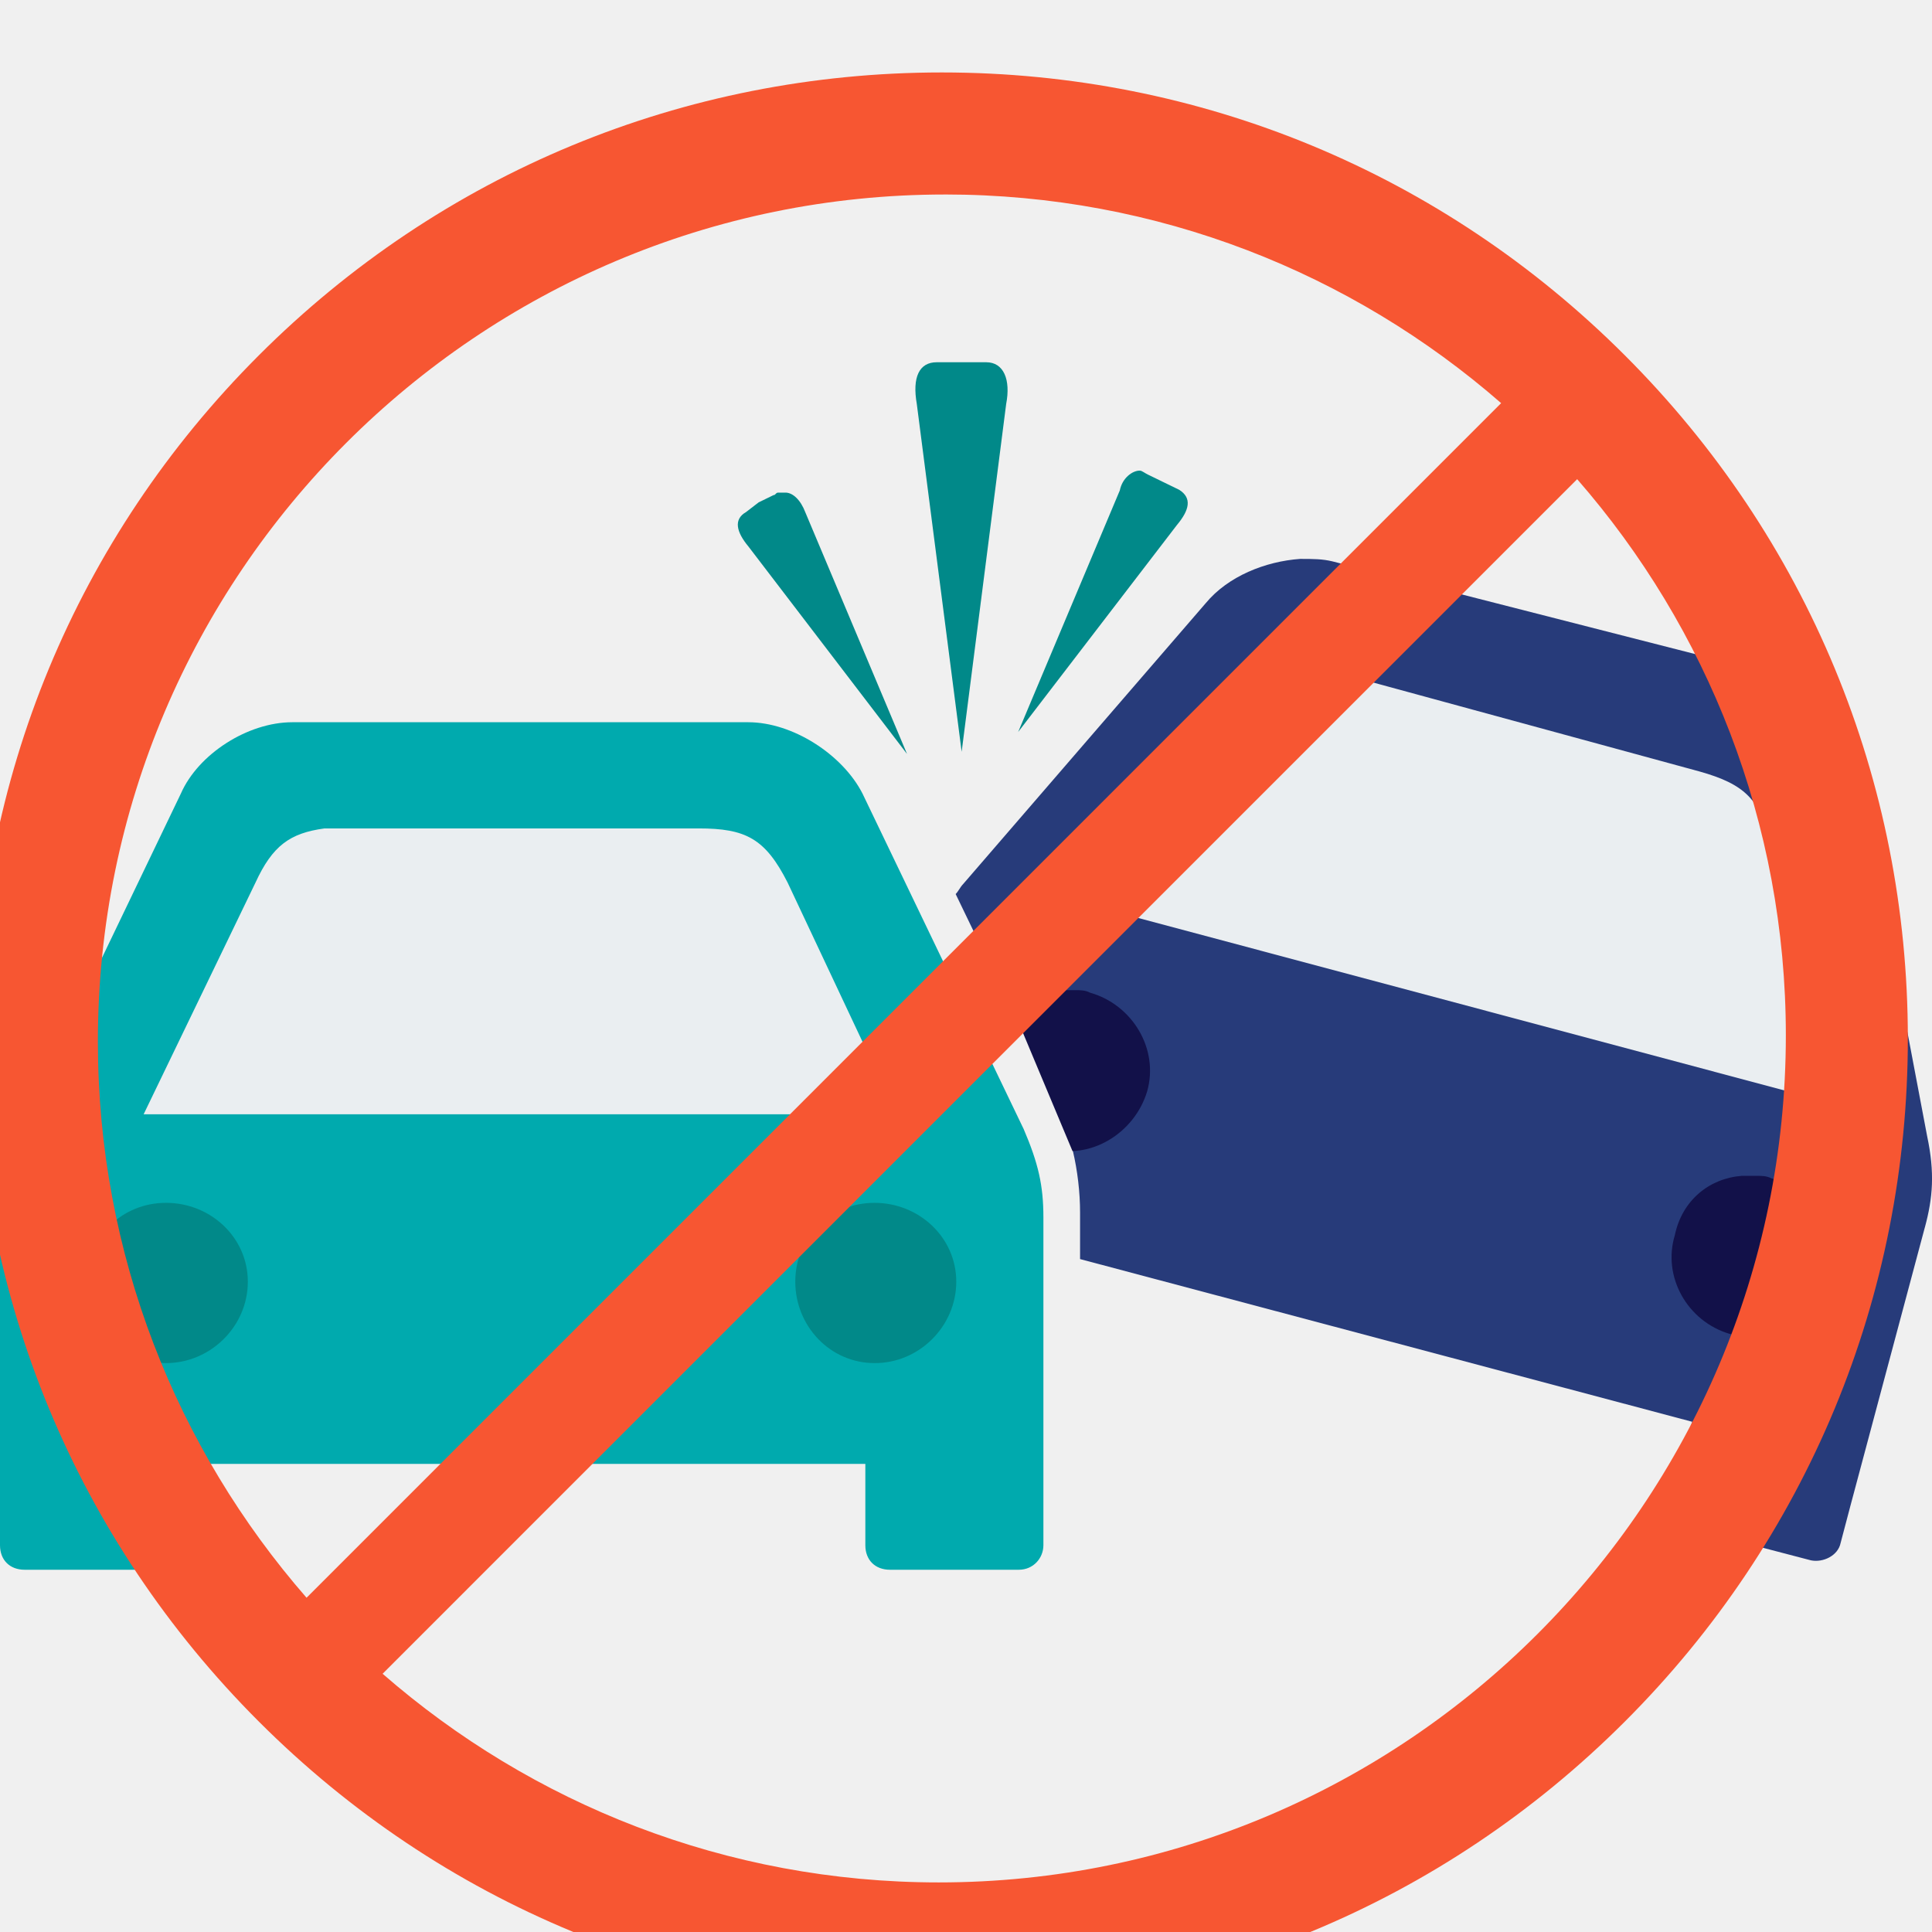
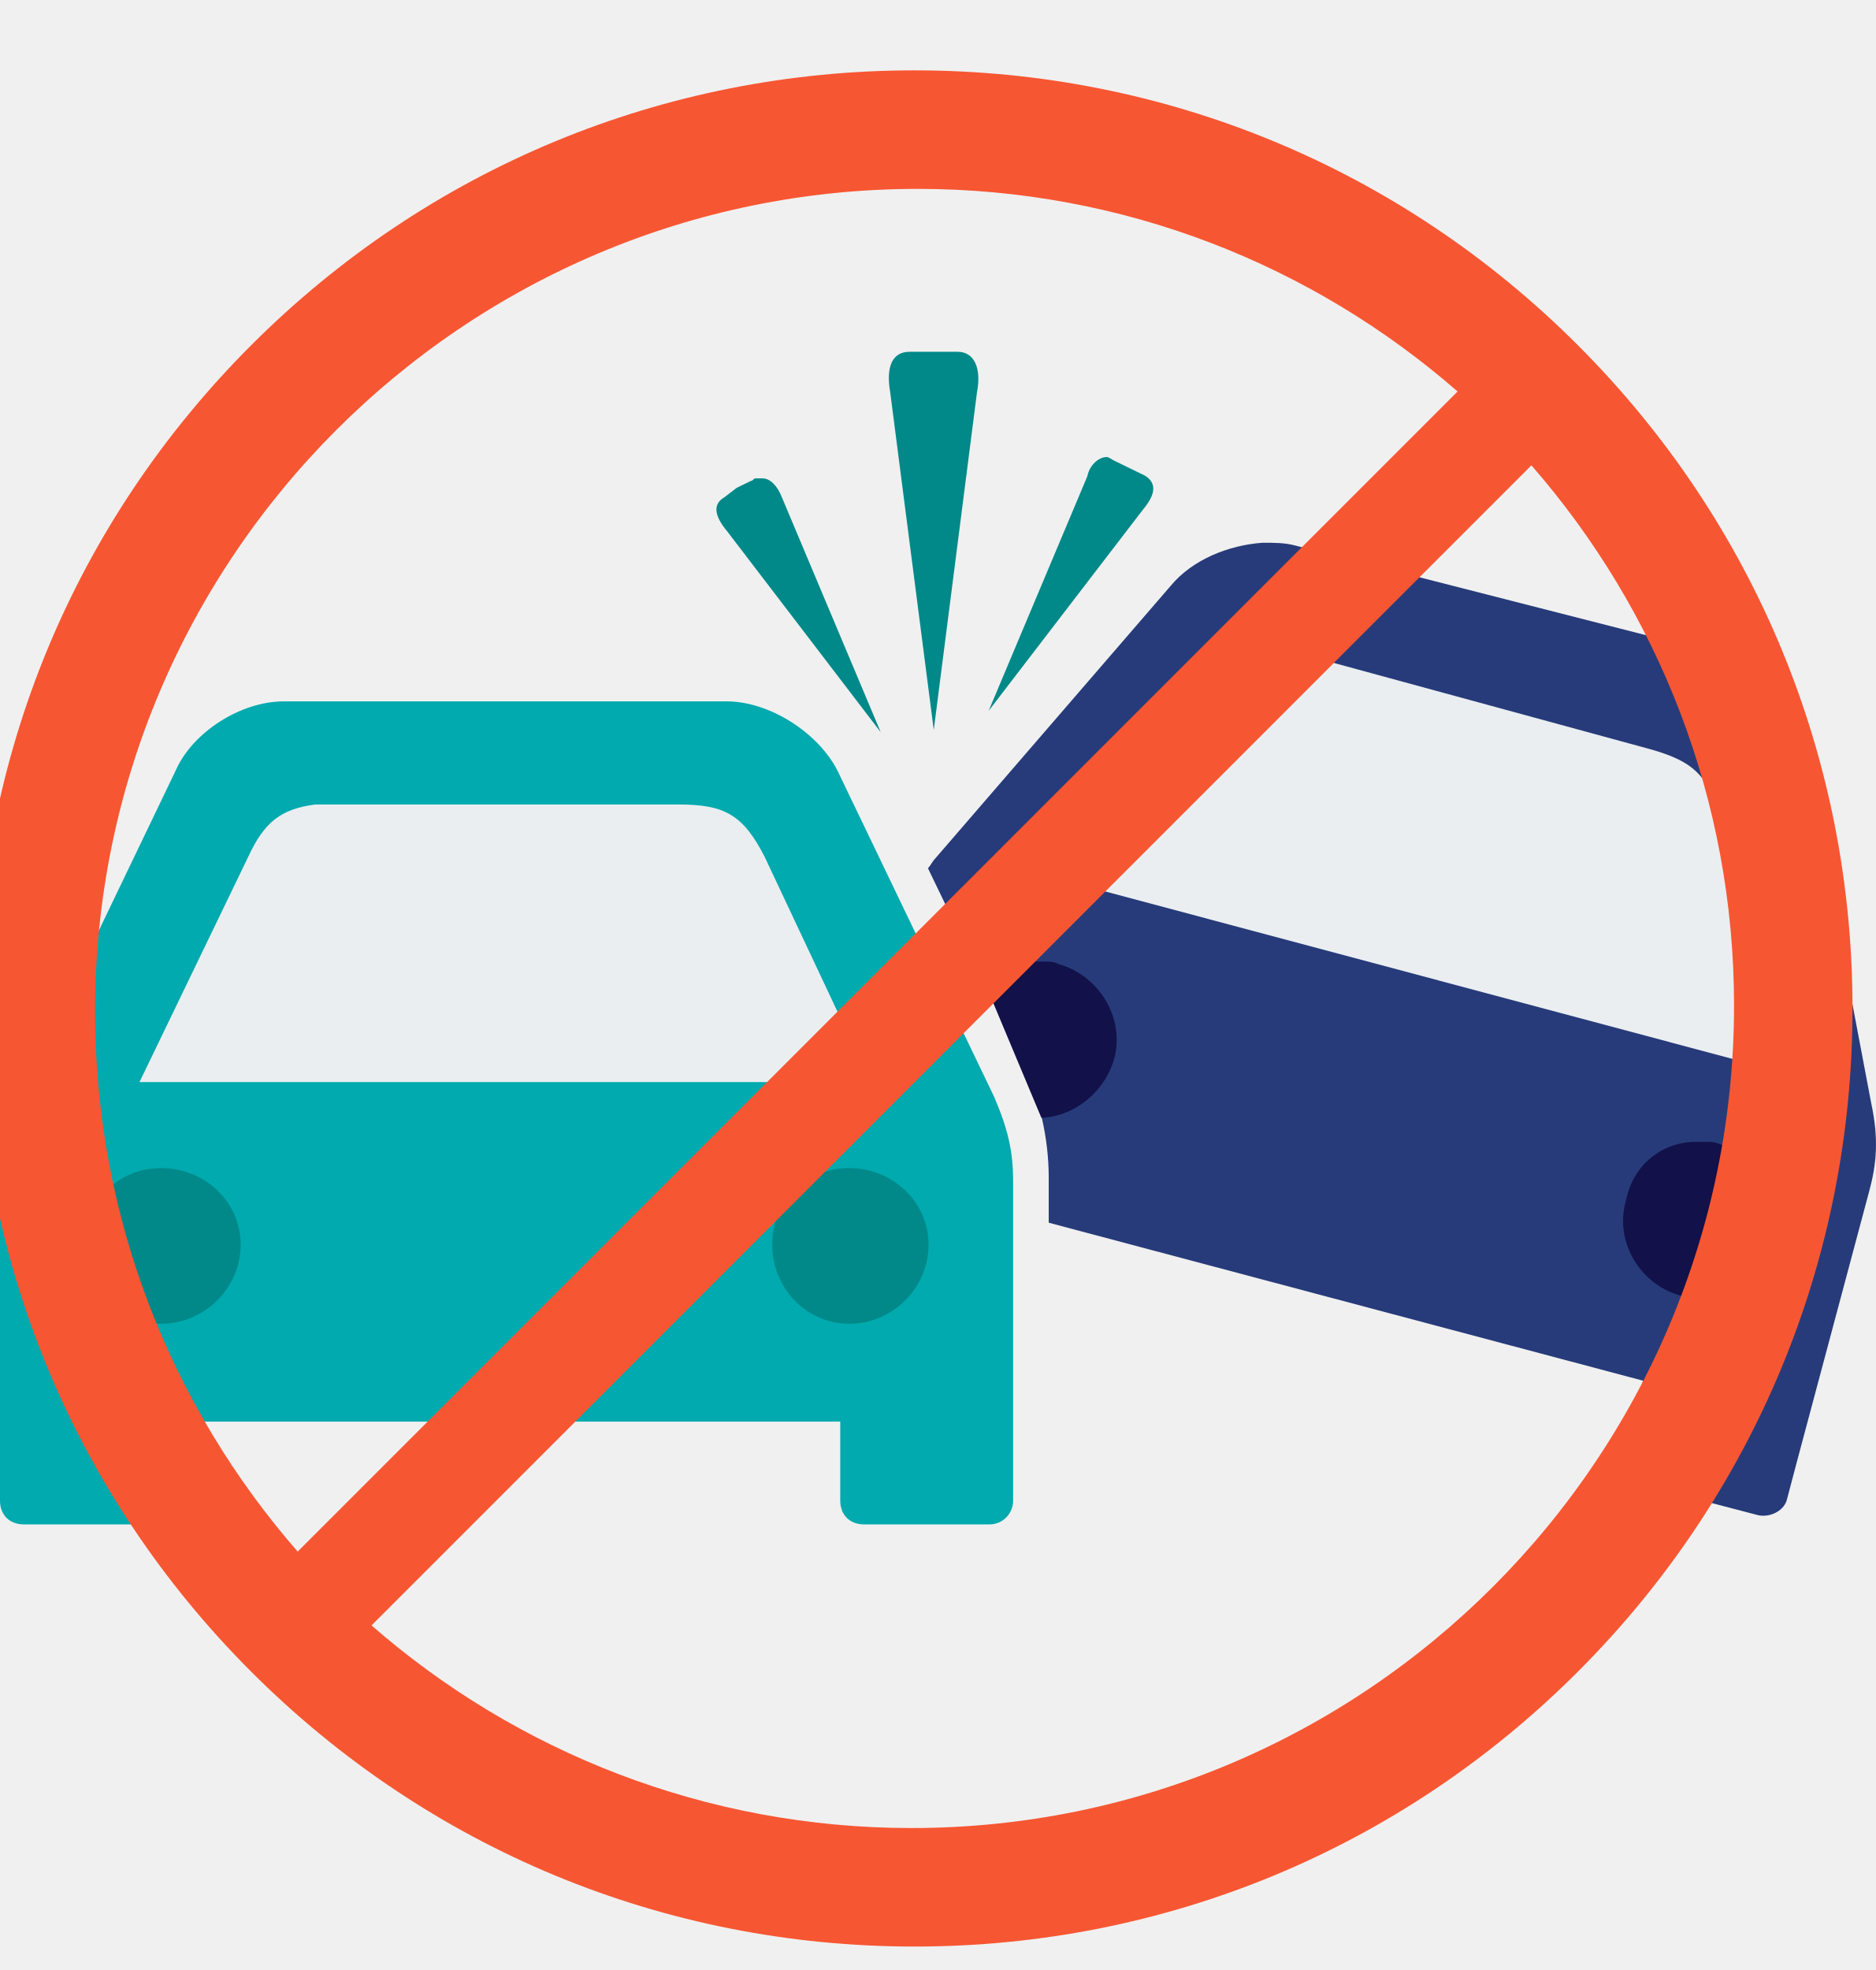
- <svg xmlns="http://www.w3.org/2000/svg" xmlns:xlink="http://www.w3.org/1999/xlink" width="80" height="80" viewBox="0 0 80 80">
+ <svg xmlns="http://www.w3.org/2000/svg" xmlns:xlink="http://www.w3.org/1999/xlink" width="80" height="84" viewBox="0 0 80 84">
  <defs>
    <path id="tz4yx4zm5a" d="M0 3.525L3.553 12.006 11.939 10.757 4.036 0z" />
  </defs>
  <g fill="none" fill-rule="evenodd">
    <g>
      <g>
        <path fill="#018989" fill-rule="nonzero" d="M49.735 21.738L43.16 30.31l4.209-10.003c.105-.52.523-.82.824-.82.104 0 .196.105.405.196l.614.299.615.299c.536.338.431.832-.092 1.457zM40.82 31.129l1.843-14.399c.196-1.015-.105-1.73-.824-1.73h-2.052c-.72 0-1.02.611-.824 1.73l1.857 14.399z" transform="translate(-95 -6727) translate(94 6727)" />
        <path fill="#00AAAE" fill-rule="nonzero" d="M43.382 46.738c.614 1.43.823 2.354.823 3.668v13.58c0 .52-.405 1.014-1.02 1.014h-5.333c-.614 0-1.02-.403-1.02-1.015V60.616H8.4v3.37c0 .52-.405 1.014-1.02 1.014H2.02C1.406 65 1 64.597 1 63.985V50.406c0-1.34.196-2.355.824-3.668L8.49 32.859c.719-1.639 2.771-2.953 4.614-2.953h18.877c1.844 0 3.91 1.34 4.733 2.953l6.667 13.879z" transform="translate(-95 -6727) translate(94 6727)" />
        <path fill="#EAEEF1" fill-rule="nonzero" d="M6.948 46.14h31.179l-4.51-9.587c-.929-1.834-1.74-2.25-3.687-2.25H14.438c-1.437.195-2.156.715-2.862 2.25l-4.628 9.586z" transform="translate(-95 -6727) translate(94 6727)" />
        <path fill="#018989" fill-rule="nonzero" d="M11.262 53.072c0-1.834-1.542-3.265-3.386-3.265-1.843 0-3.281 1.431-3.281 3.265s1.438 3.37 3.281 3.37c1.844 0 3.386-1.523 3.386-3.37zM40.597 53.072c0-1.834-1.542-3.265-3.386-3.265-1.843 0-3.28 1.431-3.28 3.265s1.437 3.37 3.28 3.37c1.844.012 3.386-1.523 3.386-3.37zM38.558 31.22l-4.21-10.003c-.196-.52-.522-.819-.823-.819h-.3c-.105 0-.105.104-.197.104l-.614.3-.523.402c-.523.3-.405.82.104 1.431l6.563 8.585z" transform="translate(-95 -6727) translate(94 6727)" />
        <path fill="#273B7A" fill-rule="nonzero" d="M80.704 50.822L77.62 62.359l-.405 1.535c-.105.52-.72.82-1.229.716l-5.124-1.34c-.523-.104-.824-.715-.72-1.223l.406-1.535.523-1.639-25.348-6.737v-1.938c0-.82-.105-1.73-.3-2.55 1.346-.104 2.562-1.014 2.967-2.458.523-1.73-.615-3.564-2.367-4.084-1.124-.196-2.261.104-3.085.819l-2.366-4.904c.105-.104.196-.299.3-.403l10.054-11.641c.928-1.12 2.47-1.73 3.908-1.834.523 0 .929 0 1.347.104l17.962 4.591c1.843.52 3.49 2.354 3.79 4.084l2.864 15.115c.327 1.535.235 2.575-.092 3.785z" transform="translate(-95 -6727) translate(94 6727)" />
        <path fill="#EAEEF1" fill-rule="nonzero" d="M76.299 45.528L74.35 35.122c-.405-2.029-1.124-2.653-2.967-3.174L57.12 28.06c-.719-.195-1.228-.195-1.738-.195-.824.104-1.543.612-2.367 1.535l-6.98 8.052 30.263 8.077z" transform="translate(-95 -6727) translate(94 6727)" />
        <path fill="#121149" fill-rule="nonzero" d="M74.351 48.793c-.196-.104-.405-.104-.614-.104h-.615c-1.346.104-2.47 1.014-2.771 2.458-.523 1.73.523 3.564 2.262 4.084 1.738.52 3.581-.61 4.104-2.354.497-1.756-.614-3.59-2.366-4.084z" transform="translate(-95 -6727) translate(94 6727)" />
        <g transform="translate(-95 -6727) translate(94 6727) translate(42 36)">
          <mask id="vshb811gsb" fill="#fff">
            <use xlink:href="#tz4yx4zm5a" />
          </mask>
          <path fill="#121149" fill-rule="nonzero" d="M4.135 5.104C3.94 5 3.73 5 3.521 5h-.614C1.56 5.104.436 6.015.135 7.458c-.523 1.73.523 3.564 2.262 4.085 1.738.52 3.582-.612 4.105-2.355.496-1.756-.615-3.59-2.367-4.084z" mask="url(#vshb811gsb)" />
        </g>
        <path d="M1 0H81V80H1z" transform="translate(-95 -6727) translate(94 6727)" />
        <path fill="#F75632" fill-rule="nonzero" d="M68.284 14.716C60.73 7.16 50.684 3 40 3 29.316 3 19.27 7.16 11.716 14.716 4.16 22.27 0 32.316 0 43c0 10.684 4.16 20.73 11.716 28.284C19.27 78.84 29.316 83 40 83c10.684 0 20.73-4.16 28.284-11.716C75.84 63.73 80 53.684 80 43c0-10.684-4.16-20.73-11.716-28.284zM40.13 8.053c8.805 0 16.863 3.262 23.029 8.64L13.694 66.159c-5.379-6.166-8.641-14.224-8.641-23.03 0-19.34 15.735-35.075 35.076-35.075zm-.258 69.894c-8.805 0-16.863-3.262-23.029-8.64l49.464-49.465c5.379 6.166 8.641 14.224 8.641 23.03 0 19.34-15.735 35.075-35.076 35.075z" transform="translate(-95 -6727) translate(94 6727)" />
      </g>
    </g>
  </g>
</svg>
